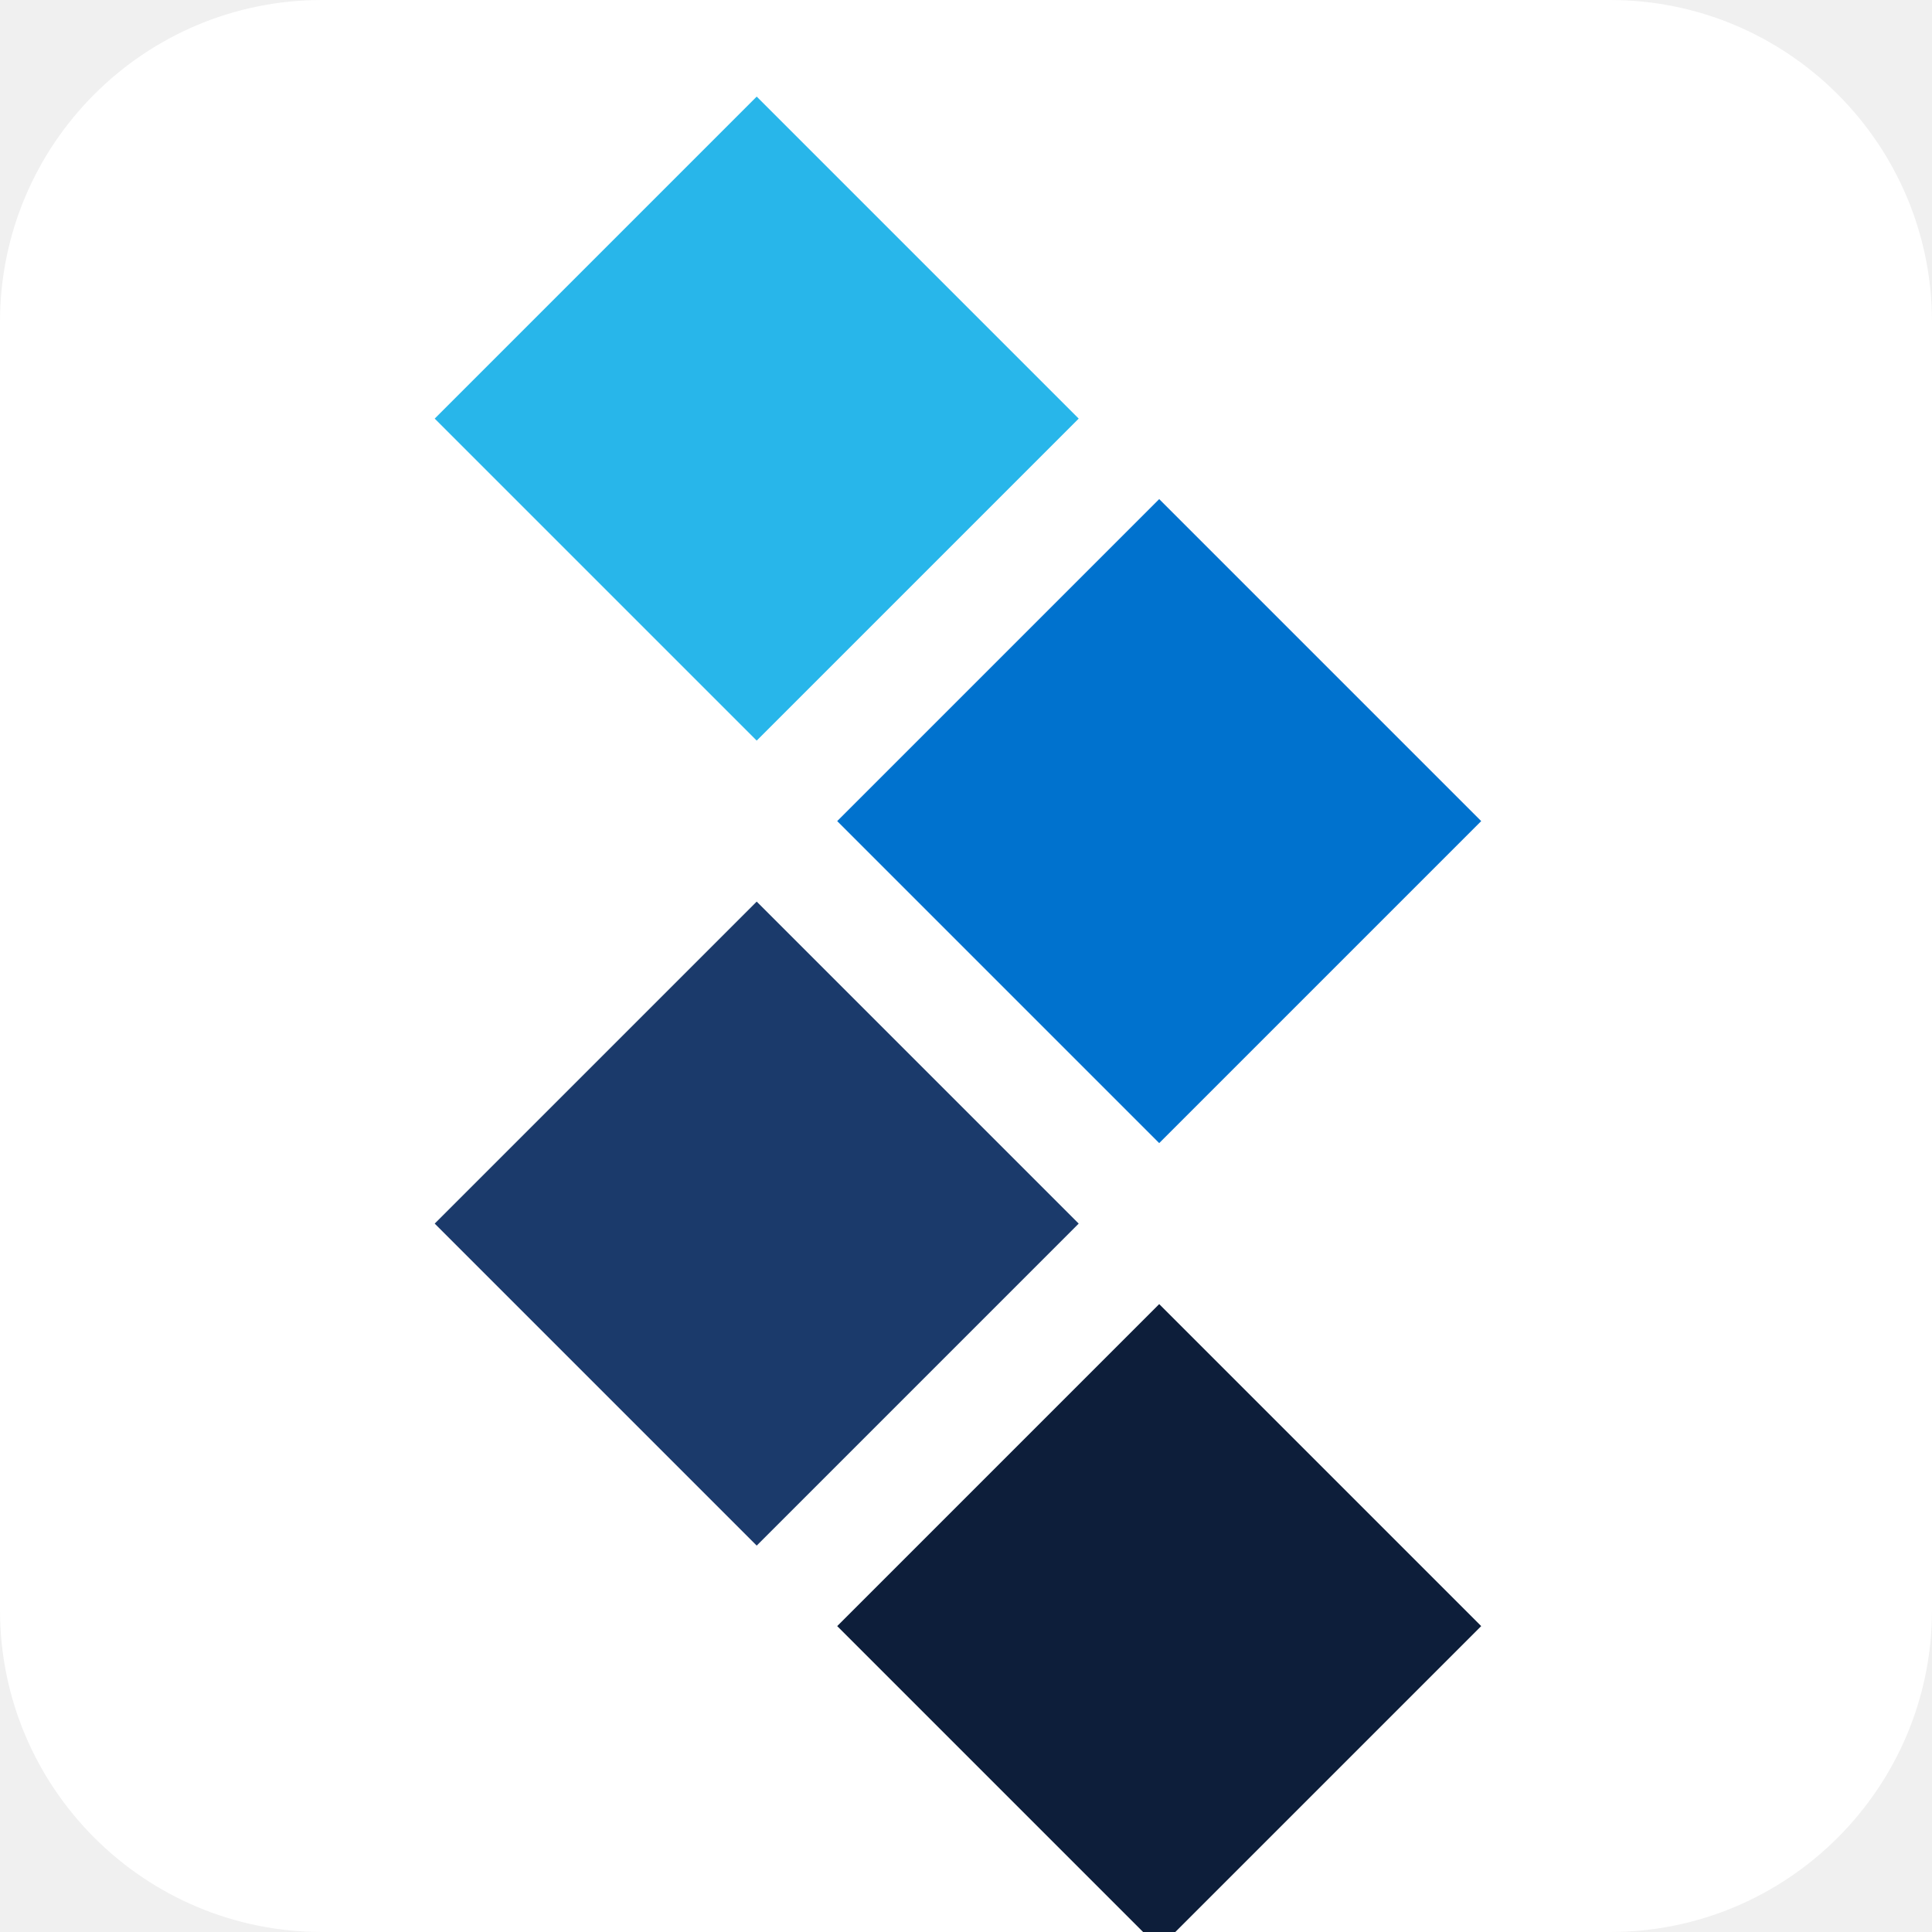
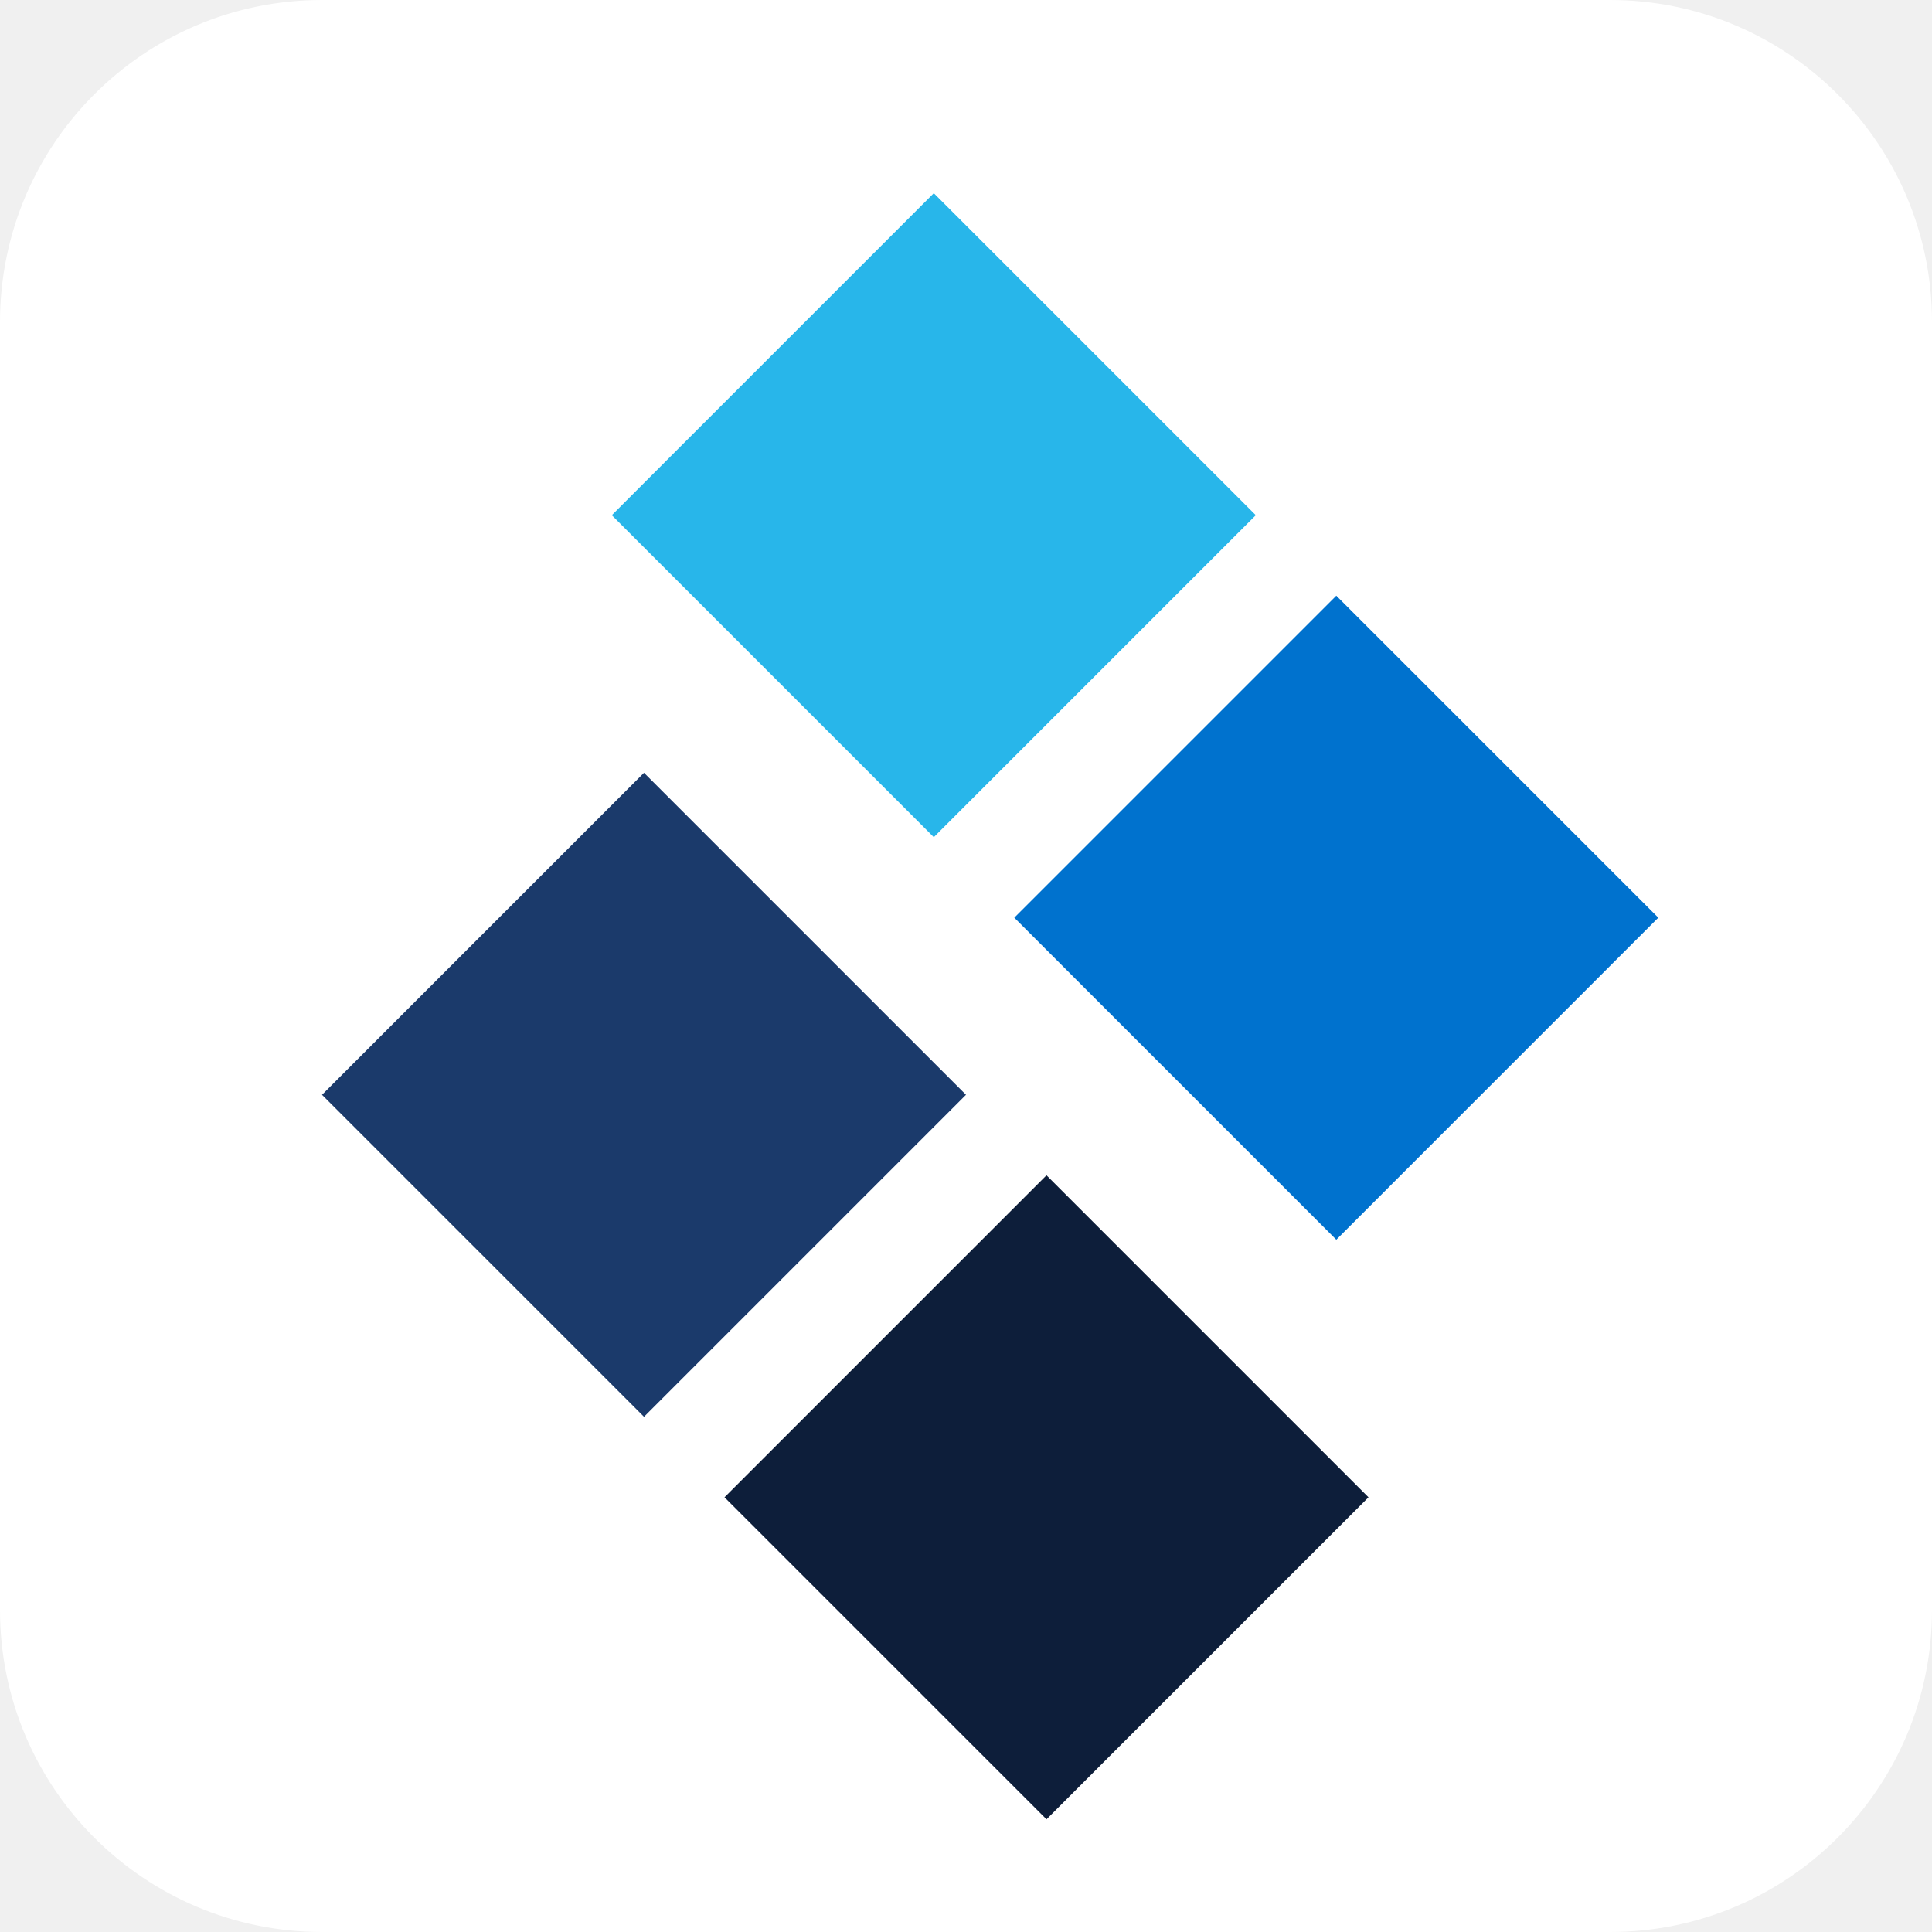
<svg xmlns="http://www.w3.org/2000/svg" viewBox="0 0 120 120" fill="none">
  <rect width="120" height="120" rx="20" fill="#FFFFFF" />
-   <g transform="translate(12, -4)">
-     <polygon points="35,10 55,30 35,50 15,30" fill="#28B6EA" />
-     <polygon points="60,35 80,55 60,75 40,55" fill="#0072CE" />
-     <polygon points="35,60 55,80 35,100 15,80" fill="#1B3A6B" />
-     <polygon points="60,85 80,105 60,125 40,105" fill="#0D1E3A" />
+   <g transform="translate(18, 0)">
+     <polygon points="40,12 60,32 40,52 20,32" fill="#28B6EA" />
+     <polygon points="65,37 85,57 65,77 45,57" fill="#0072CE" />
+     <polygon points="22,48 42,68 22,88 2,68" fill="#1B3A6B" />
+     <polygon points="47,73 67,93 47,113 27,93" fill="#0D1E3A" />
  </g>
</svg>
